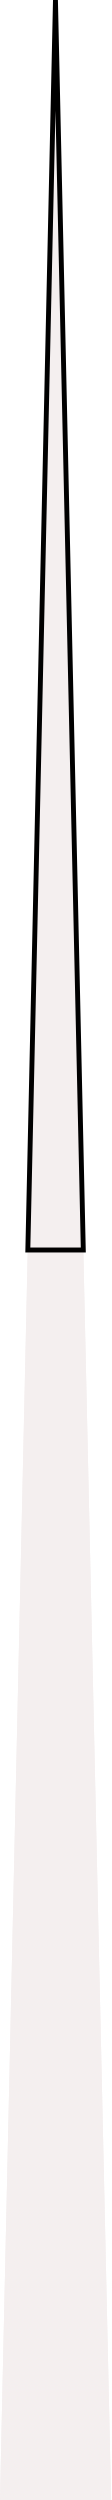
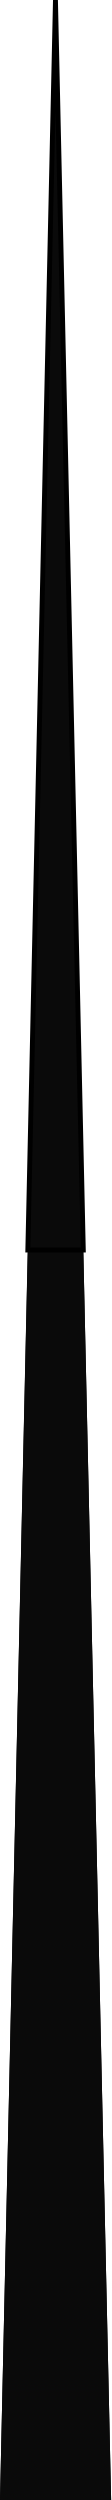
<svg xmlns="http://www.w3.org/2000/svg" id="图层_1" data-name="图层 1" viewBox="0 0 5.67 127.56">
  <defs>
-     <style>.cls-1,.cls-2{fill:#f4efef;}.cls-2{stroke:#000;stroke-miterlimit:10;stroke-width:0.25px;}</style>
+     <style>.cls-1,.cls-2{fill:#0a0a0a;}.cls-2{stroke:#000;stroke-miterlimit:10;stroke-width:0.25px;}</style>
  </defs>
  <polygon class="cls-1" points="5.67 127.56 0 127.56 2.83 0 4.25 63.78 5.67 127.56" />
  <polygon class="cls-1" points="1.42 63.78 2.83 63.78 4.25 63.78 5.67 127.56 0 127.56 1.42 63.78" />
  <polygon class="cls-2" points="1.42 63.78 4.25 63.78 2.83 0 1.42 63.78" />
</svg>
